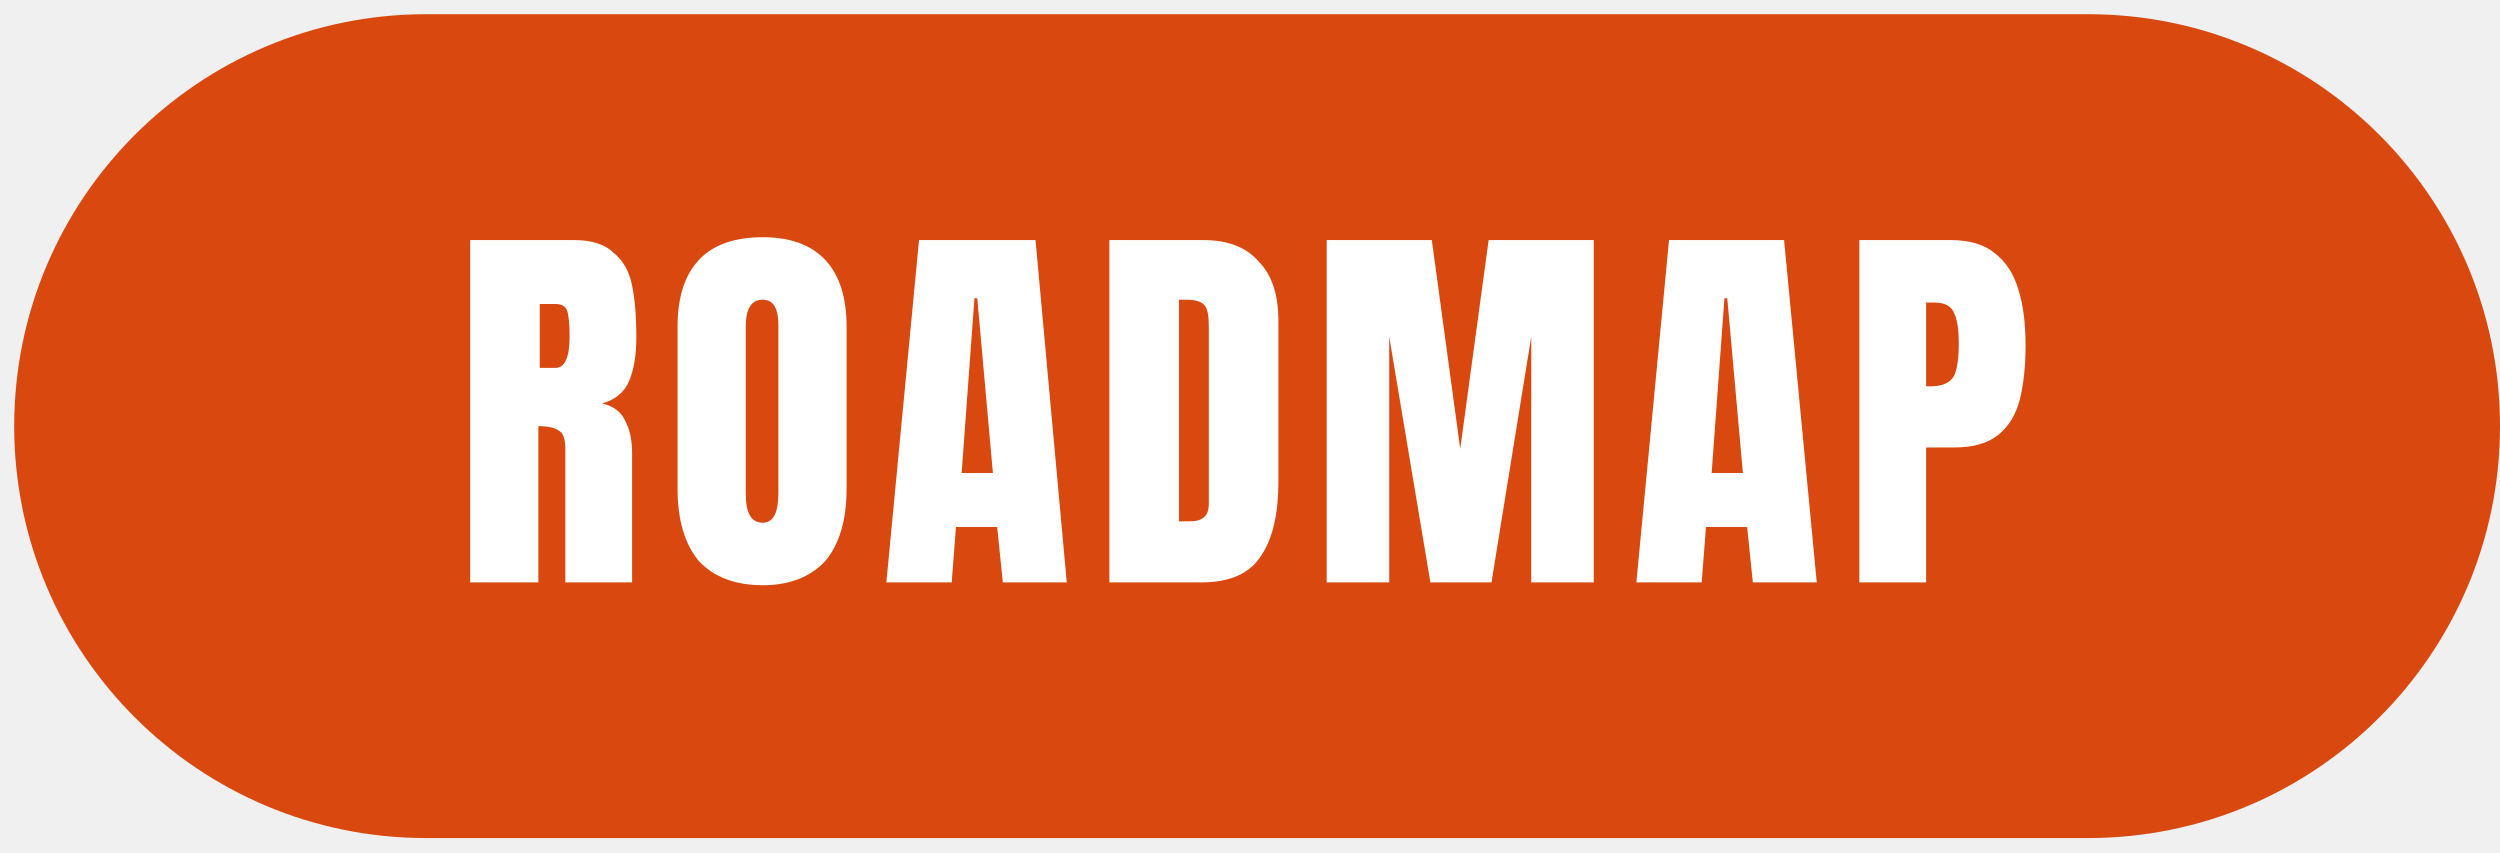
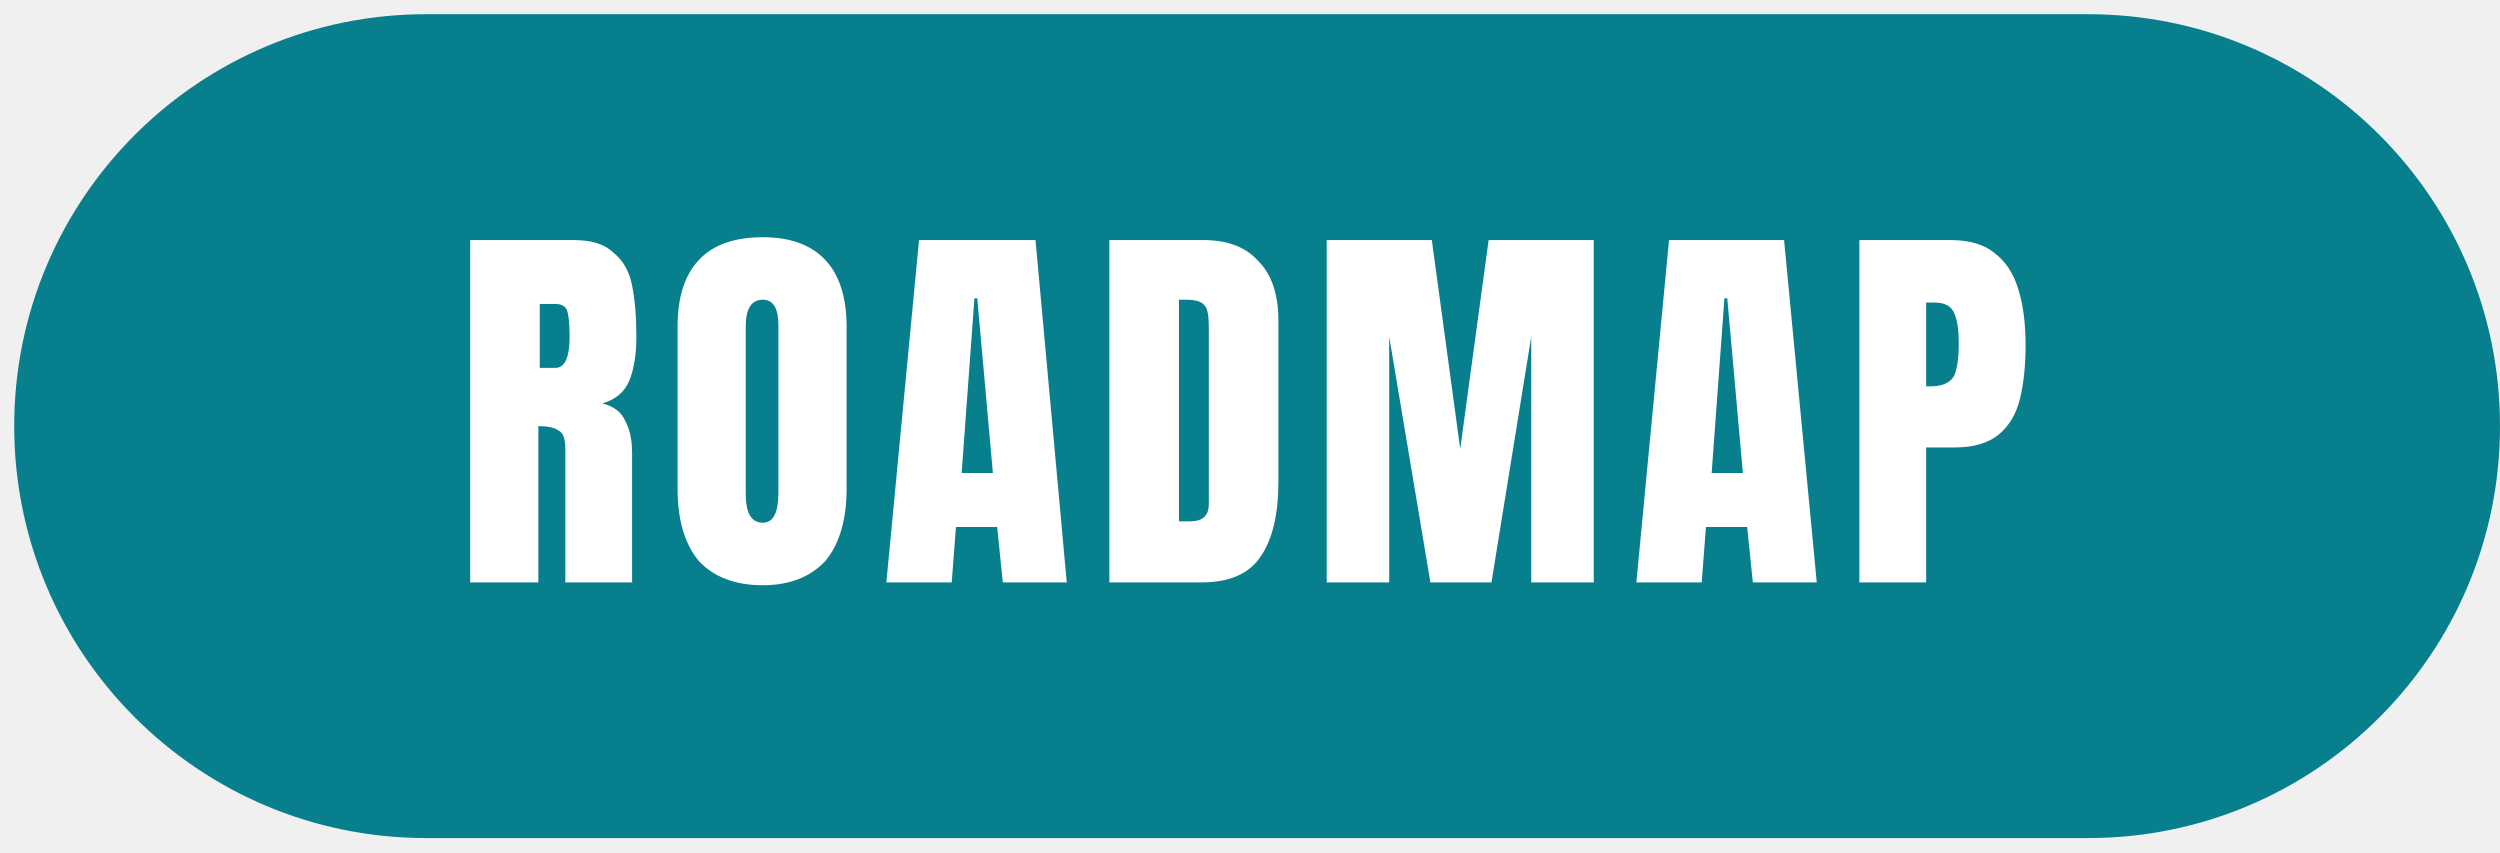
<svg xmlns="http://www.w3.org/2000/svg" viewBox="0 0 176 60" width="176" height="60">
  <style>@media (prefers-reduced-motion:reduce){*{animation:none!important}}</style>
-   <rect x="1" y="1" width="175" height="58" rx="29" fill="#d9480f" />
+   <rect x="1" y="1" width="175" height="58" rx="29" fill="#087f8c" />
  <path fill="#ffffff" d="M33.1 41V16.9H40.4Q42.3 16.9 43.2 17.8Q44.2 18.6 44.5 20.1Q44.8 21.6 44.8 23.7Q44.8 25.6 44.3 26.8Q43.8 28 42.4 28.4Q43.6 28.7 44 29.6Q44.5 30.5 44.5 31.9V41H39.8V31.6Q39.8 30.5 39.3 30.3Q38.9 30 37.9 30V41ZM38 25.9H39.1Q40.1 25.9 40.1 23.7Q40.1 22.3 39.9 21.8Q39.7 21.4 39.1 21.4H38ZM53.7 41.2Q50.8 41.2 49.2 39.5Q47.7 37.7 47.7 34.4V23Q47.7 19.9 49.2 18.3Q50.7 16.7 53.7 16.7Q56.6 16.7 58.1 18.3Q59.6 19.9 59.6 23V34.4Q59.6 37.7 58.1 39.5Q56.5 41.2 53.7 41.2ZM53.7 36.8Q54.8 36.8 54.8 34.7V22.9Q54.8 21.1 53.7 21.1Q52.5 21.1 52.5 23V34.7Q52.5 35.8 52.8 36.3Q53.1 36.8 53.7 36.8ZM62.4 41 64.7 16.9H72.9L75.1 41H70.6L70.2 37.1H67.3L67 41ZM67.7 33.3H69.9L68.8 21H68.6ZM78.1 41V16.9H84.7Q87.3 16.9 88.6 18.4Q90 19.8 90 22.6V33.9Q90 37.3 88.8 39.1Q87.6 41 84.6 41ZM83 36.7H83.8Q85.1 36.7 85.1 35.5V23Q85.1 21.8 84.8 21.5Q84.5 21.1 83.5 21.1H83ZM93.4 41V16.9H100.8L102.8 31.6L104.8 16.9H112.2V41H107.8V23.7L105 41H100.7L97.8 23.7V41ZM115.2 41 117.5 16.9H125.6L127.9 41H123.4L123 37.1H120.1L119.8 41ZM120.5 33.3H122.7L121.6 21H121.4ZM130.9 41V16.9H137.3Q139.3 16.9 140.4 17.8Q141.6 18.7 142.1 20.4Q142.6 22 142.6 24.3Q142.6 26.5 142.2 28.1Q141.8 29.7 140.7 30.6Q139.6 31.5 137.6 31.5H135.6V41ZM135.6 27.2H135.9Q137.2 27.2 137.6 26.4Q137.9 25.6 137.9 24.2Q137.9 22.8 137.6 22.1Q137.3 21.3 136.2 21.3H135.6Z" />
</svg>
